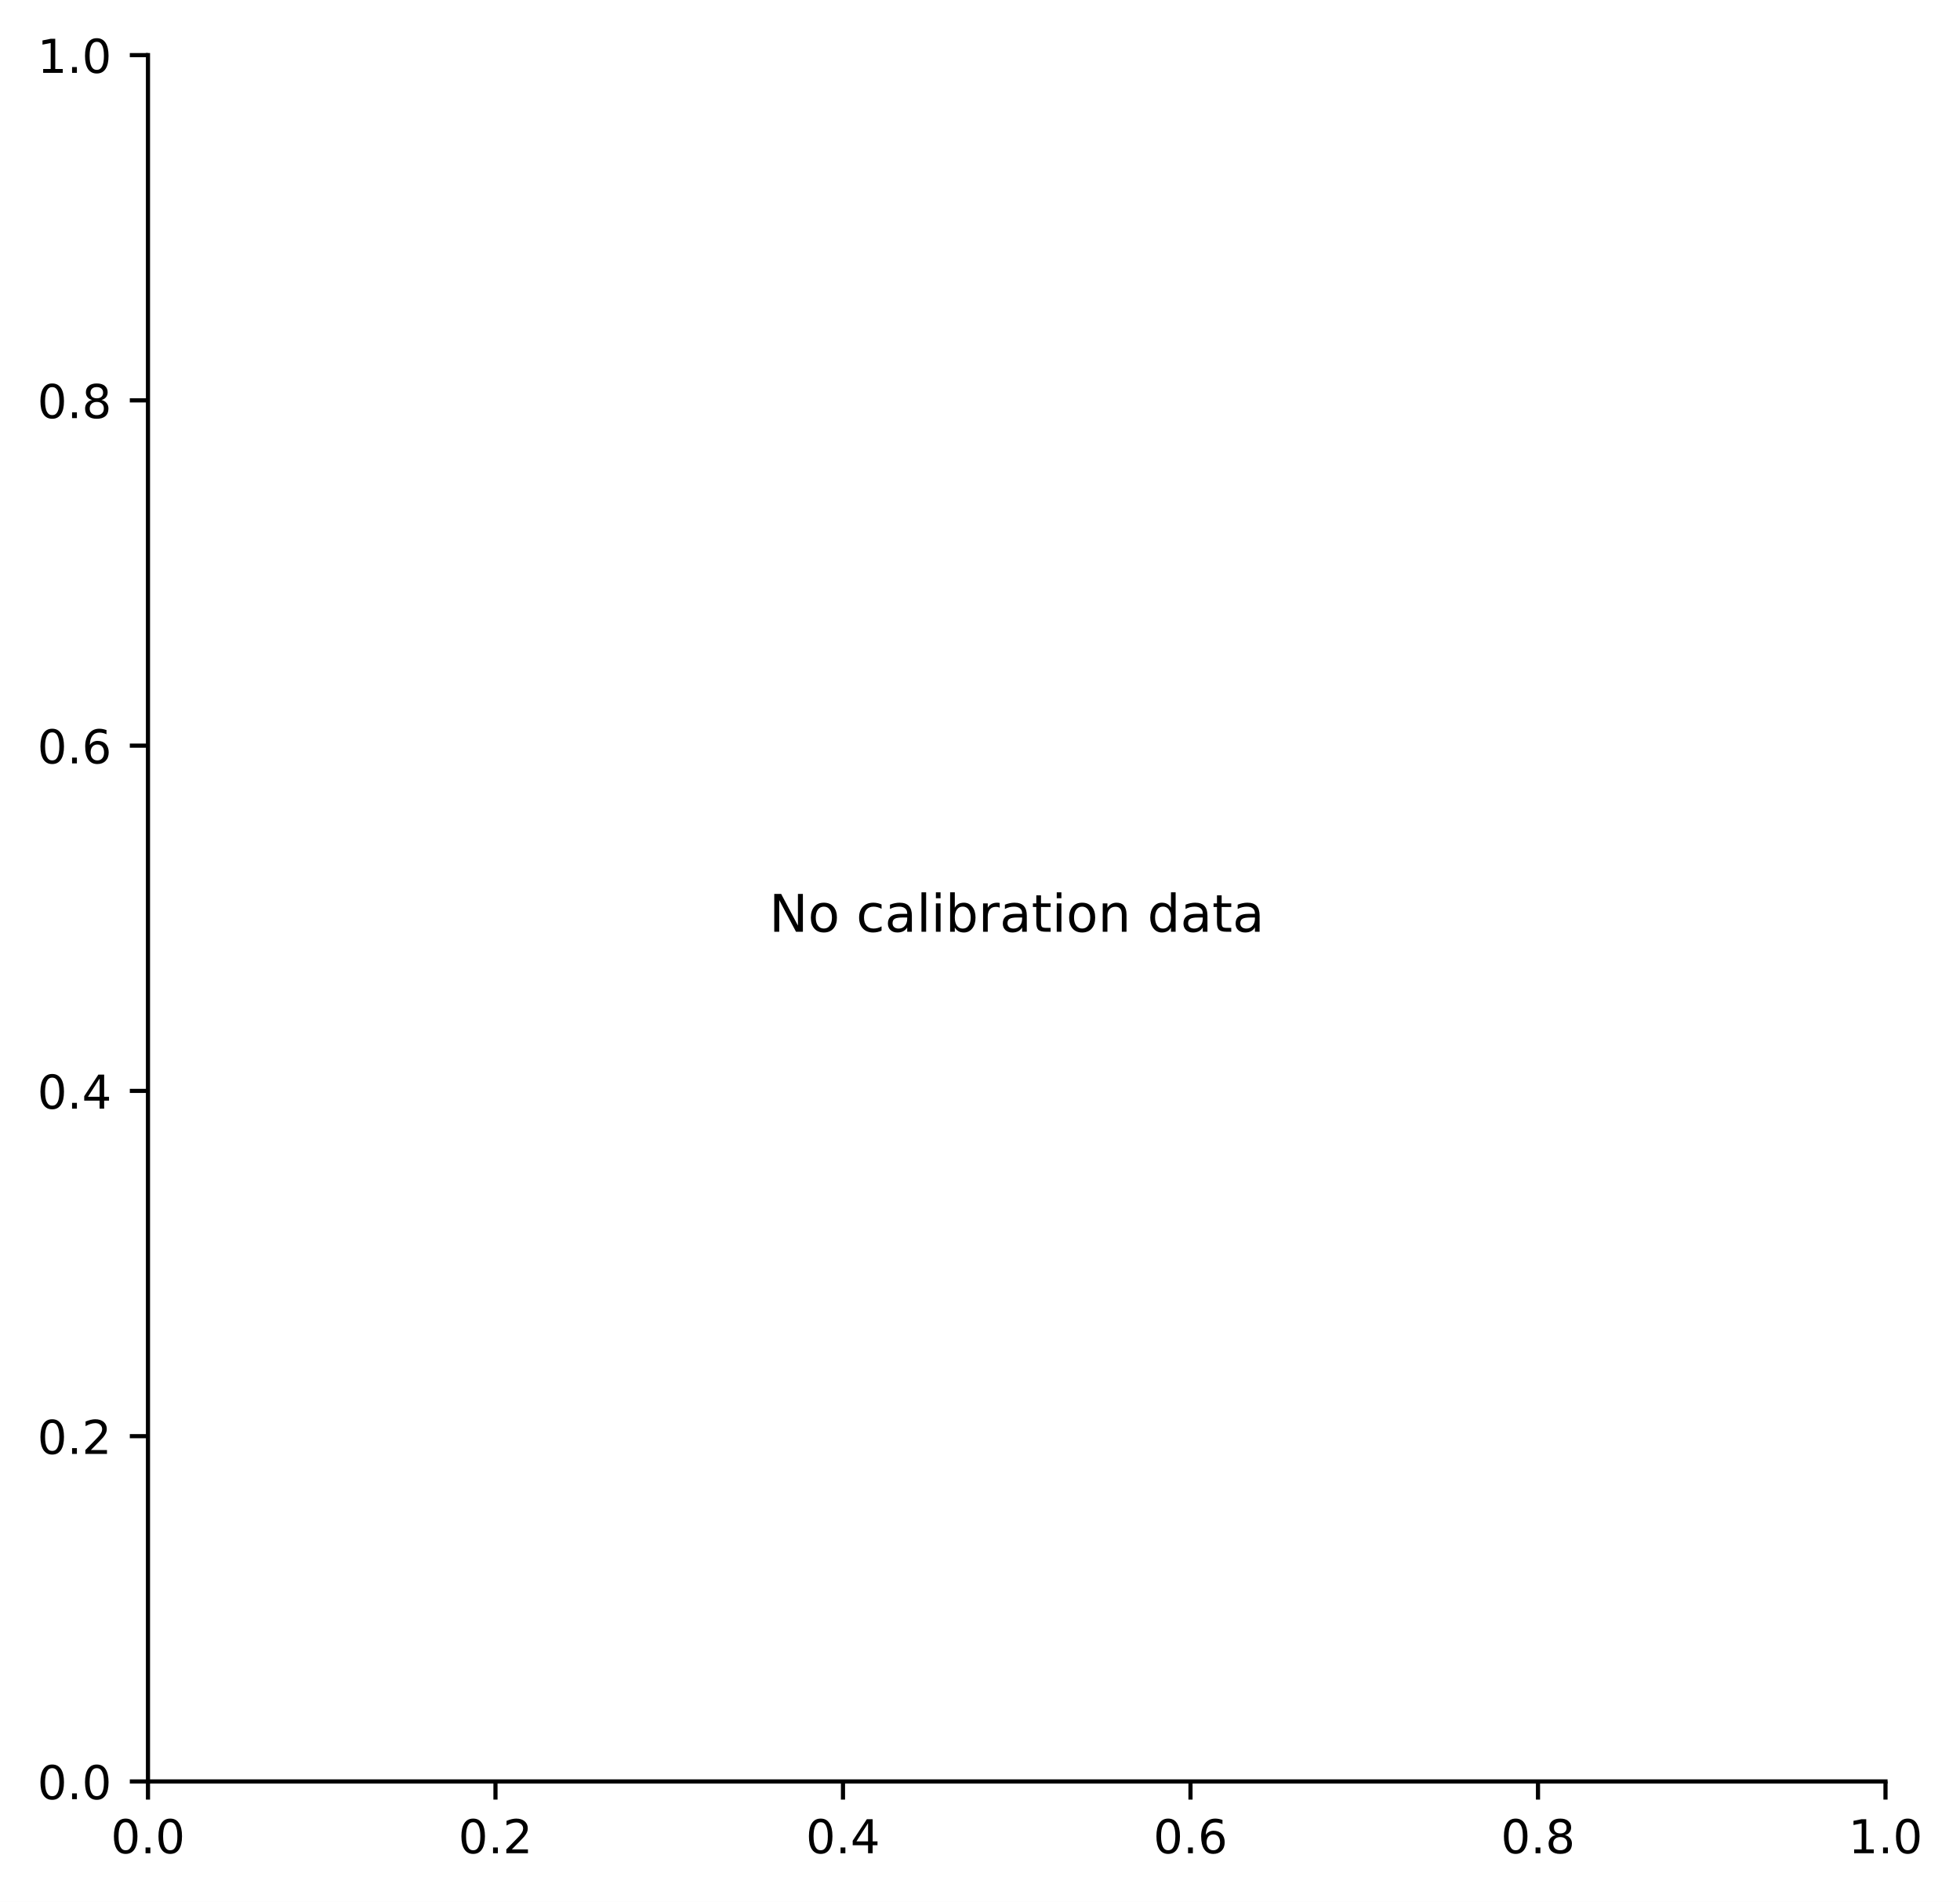
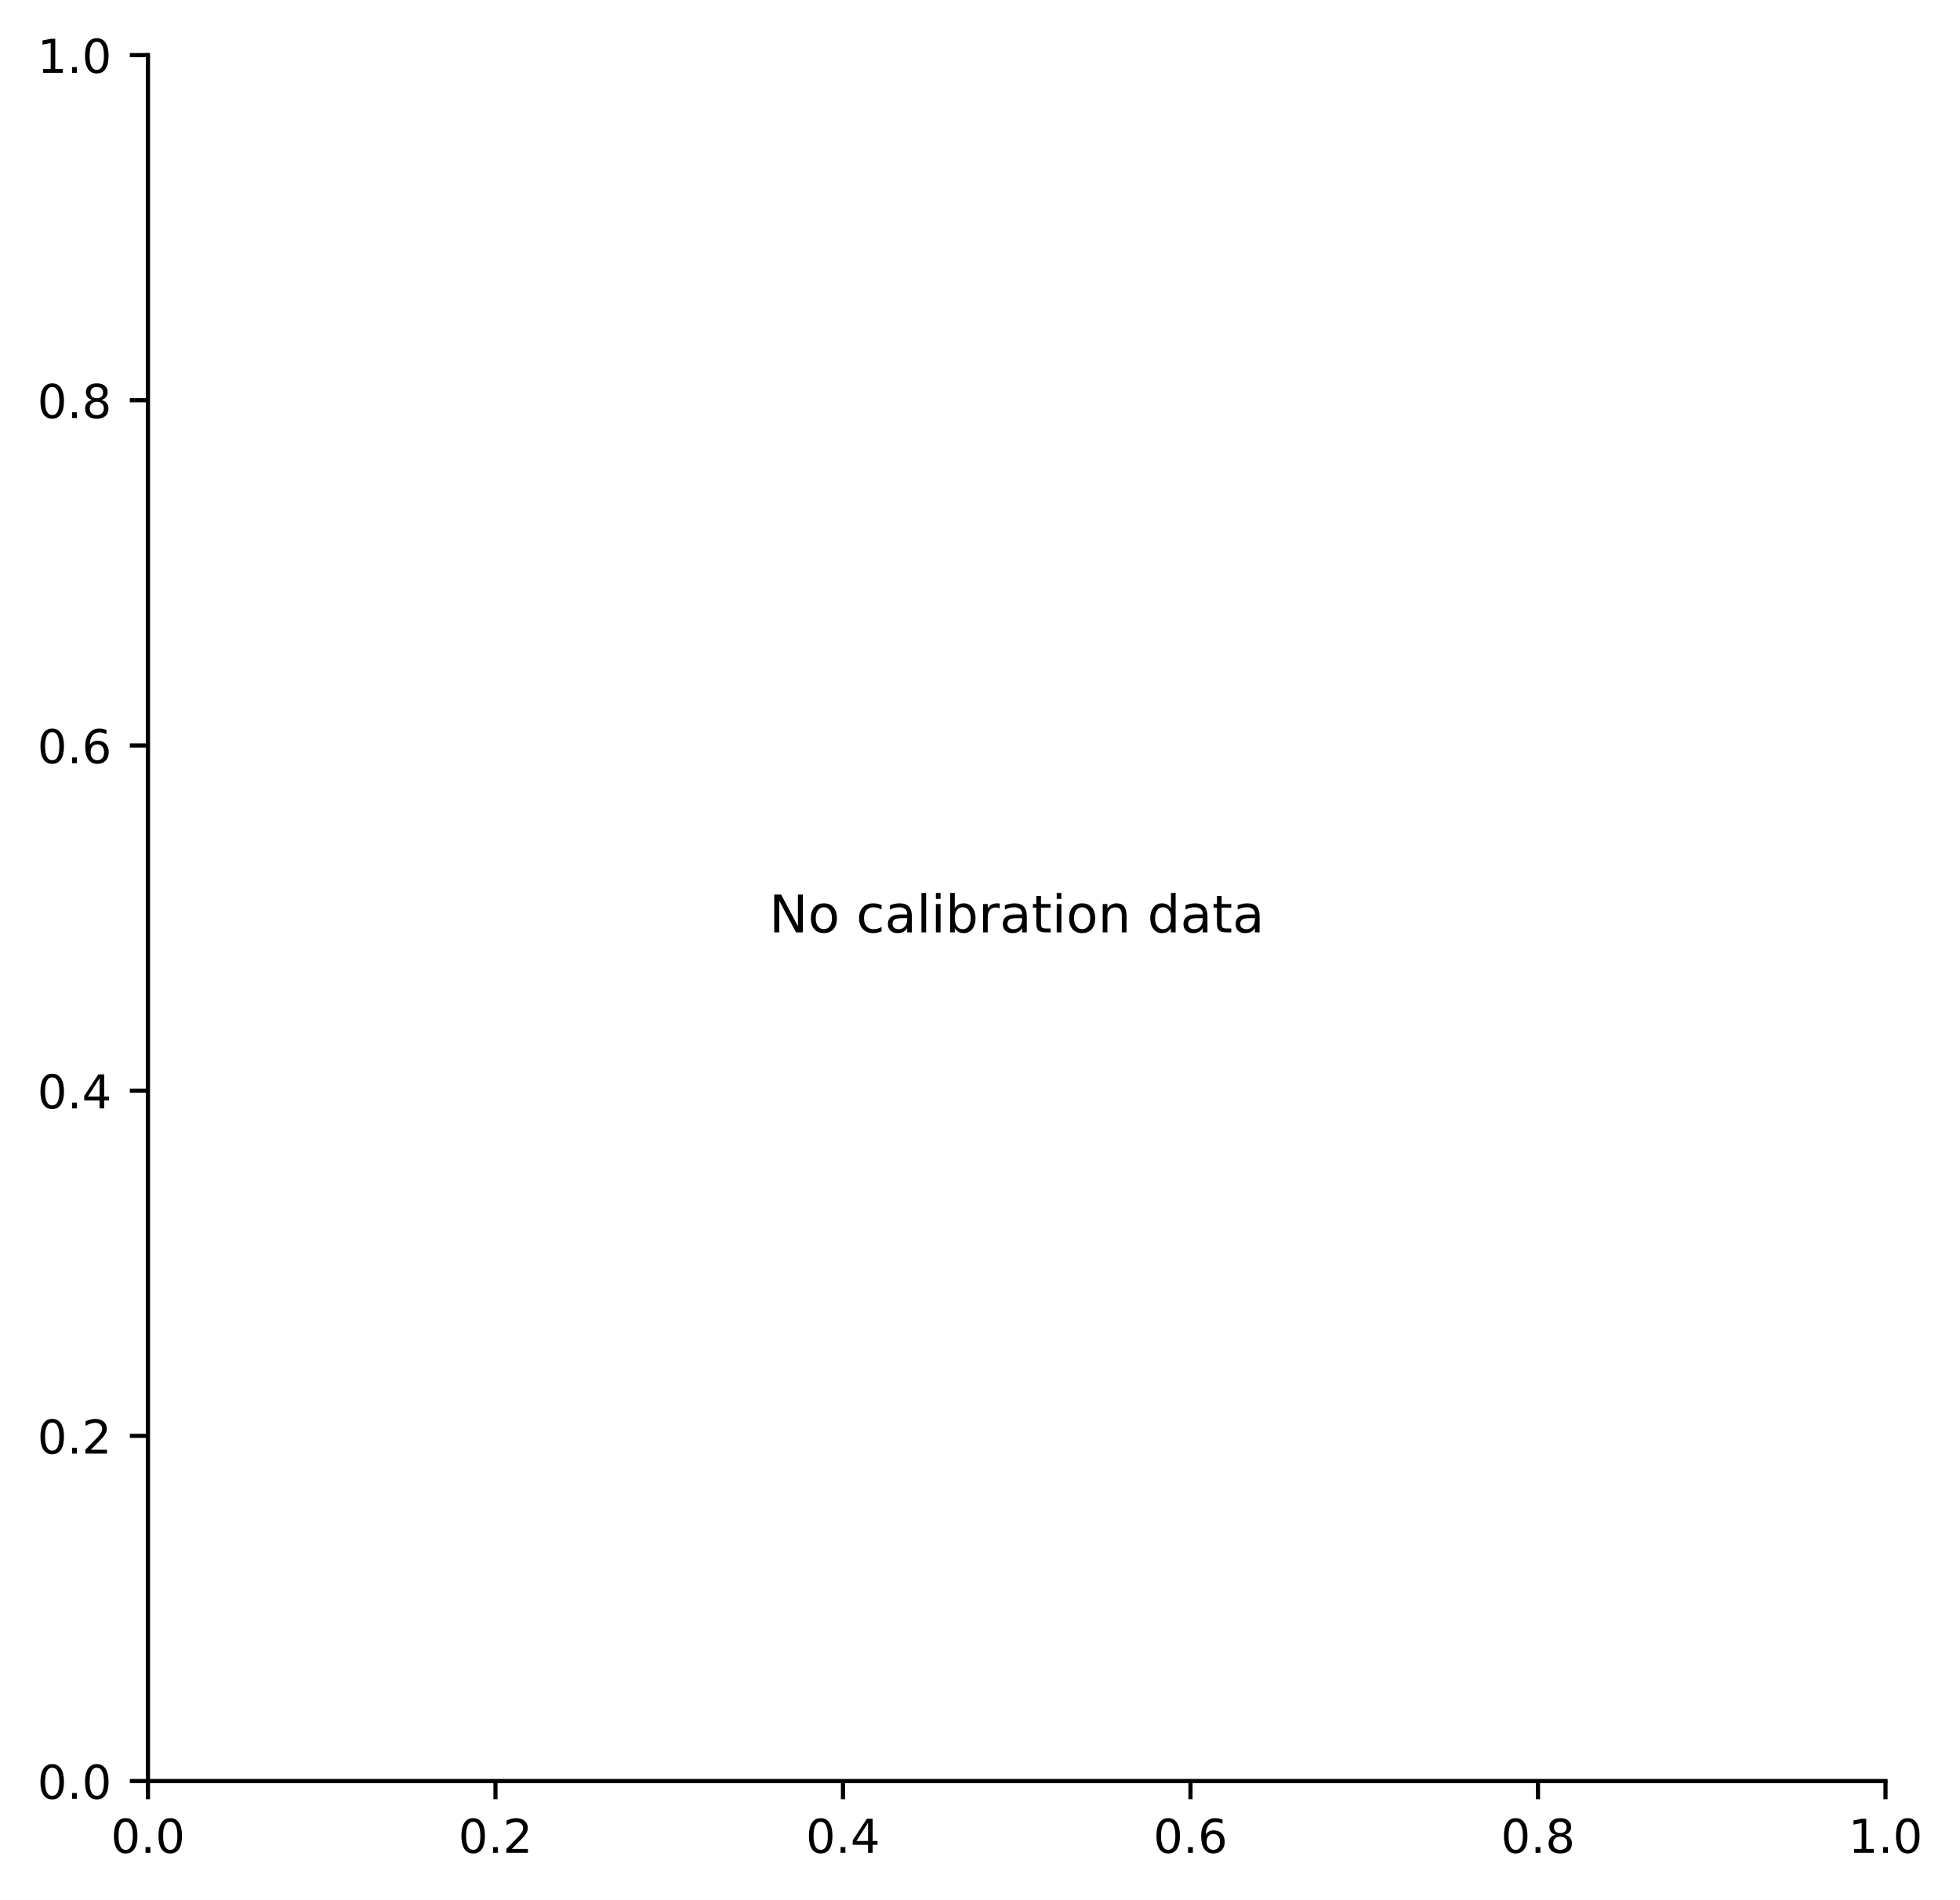
- <svg xmlns="http://www.w3.org/2000/svg" xmlns:xlink="http://www.w3.org/1999/xlink" width="377.669pt" height="366.459pt" viewBox="0 0 377.669 366.459" version="1.1">
+ <svg xmlns="http://www.w3.org/2000/svg" xmlns:xlink="http://www.w3.org/1999/xlink" width="377.669pt" height="366.17pt" viewBox="0 0 377.669 366.17" version="1.1">
  <defs>
    <style type="text/css">*{stroke-linejoin: round; stroke-linecap: butt}</style>
  </defs>
  <g id="figure_1">
    <g id="patch_1">
-       <path d="M 0 366.459 L 377.669 366.459 L 377.669 0 L 0 0 z " style="fill: #ffffff" />
+       <path d="M 0 366.17  L 377.669 366.17  L 377.669 0  L 0 0  z " style="fill: #ffffff" />
    </g>
    <g id="axes_1">
      <g id="patch_2">
-         <path d="M 28.513 343.259 L 363.313 343.259 L 363.313 10.619 L 28.513 10.619 z " style="fill: #ffffff" />
+         <path d="M 28.513 343.259  L 363.313 343.259  L 363.313 10.619  L 28.513 10.619  z " style="fill: #ffffff" />
      </g>
      <g id="matplotlib.axis_1">
        <g id="xtick_1">
          <g id="line2d_1">
            <defs>
-               <path id="mbd80bd167d" d="M 0 0 L 0 3.5 " style="stroke: #000000; stroke-width: 0.8" />
+               <path id="md90ab1aa48" d="M 0 0  L 0 3.5  " style="stroke: #000000; stroke-width: 0.8" />
            </defs>
            <g>
-               <use xlink:href="#mbd80bd167d" x="28.513" y="343.259" style="stroke: #000000; stroke-width: 0.8" />
+               <use xlink:href="#md90ab1aa48" x="28.513" y="343.259" style="stroke: #000000; stroke-width: 0.8" />
            </g>
          </g>
          <g id="text_1">
-             <g transform="translate(21.35641 357.0968) scale(0.09 -0.09)">
-               <defs>
-                 <path id="DejaVuSans-13" d="M 2034 4250 Q 1547 4250 1301 3770 Q 1056 3291 1056 2328 Q 1056 1369 1301 889 Q 1547 409 2034 409 Q 2525 409 2770 889 Q 3016 1369 3016 2328 Q 3016 3291 2770 3770 Q 2525 4250 2034 4250 z M 2034 4750 Q 2819 4750 3233 4129 Q 3647 3509 3647 2328 Q 3647 1150 3233 529 Q 2819 -91 2034 -91 Q 1250 -91 836 529 Q 422 1150 422 2328 Q 422 3509 836 4129 Q 1250 4750 2034 4750 z " transform="scale(0.015625)" />
-                 <path id="DejaVuSans-11" d="M 684 794 L 1344 794 L 1344 0 L 684 0 L 684 794 z " transform="scale(0.015625)" />
-               </defs>
-               <use xlink:href="#DejaVuSans-13" />
-               <use xlink:href="#DejaVuSans-11" transform="translate(63.625 0)" />
-               <use xlink:href="#DejaVuSans-13" transform="translate(95.40625 0)" />
+             <g transform="translate(21.35641 357.0979) scale(0.09 -0.09)">
+               <defs>
+                 <path id="DejaVuSans-30" d="M 2034 4250  Q 1547 4250 1301 3770  Q 1056 3291 1056 2328  Q 1056 1369 1301 889  Q 1547 409 2034 409  Q 2525 409 2770 889  Q 3016 1369 3016 2328  Q 3016 3291 2770 3770  Q 2525 4250 2034 4250  z M 2034 4750  Q 2819 4750 3233 4129  Q 3647 3509 3647 2328  Q 3647 1150 3233 529  Q 2819 -91 2034 -91  Q 1250 -91 836 529  Q 422 1150 422 2328  Q 422 3509 836 4129  Q 1250 4750 2034 4750  z " transform="scale(0.015625)" />
+                 <path id="DejaVuSans-2e" d="M 684 794  L 1344 794  L 1344 0  L 684 0  L 684 794  z " transform="scale(0.015625)" />
+               </defs>
+               <use xlink:href="#DejaVuSans-30" />
+               <use xlink:href="#DejaVuSans-2e" transform="translate(63.62305 0)" />
+               <use xlink:href="#DejaVuSans-30" transform="translate(95.41016 0)" />
            </g>
          </g>
        </g>
        <g id="xtick_2">
          <g id="line2d_2">
            <g>
-               <use xlink:href="#mbd80bd167d" x="95.473" y="343.259" style="stroke: #000000; stroke-width: 0.8" />
+               <use xlink:href="#md90ab1aa48" x="95.473" y="343.259" style="stroke: #000000; stroke-width: 0.8" />
            </g>
          </g>
          <g id="text_2">
-             <g transform="translate(88.31641 357.0968) scale(0.09 -0.09)">
-               <defs>
-                 <path id="DejaVuSans-15" d="M 1228 531 L 3431 531 L 3431 0 L 469 0 L 469 531 Q 828 903 1448 1529 Q 2069 2156 2228 2338 Q 2531 2678 2651 2914 Q 2772 3150 2772 3378 Q 2772 3750 2511 3984 Q 2250 4219 1831 4219 Q 1534 4219 1204 4116 Q 875 4013 500 3803 L 500 4441 Q 881 4594 1212 4672 Q 1544 4750 1819 4750 Q 2544 4750 2975 4387 Q 3406 4025 3406 3419 Q 3406 3131 3298 2873 Q 3191 2616 2906 2266 Q 2828 2175 2409 1742 Q 1991 1309 1228 531 z " transform="scale(0.015625)" />
-               </defs>
-               <use xlink:href="#DejaVuSans-13" />
-               <use xlink:href="#DejaVuSans-11" transform="translate(63.625 0)" />
-               <use xlink:href="#DejaVuSans-15" transform="translate(95.40625 0)" />
+             <g transform="translate(88.31641 357.0979) scale(0.09 -0.09)">
+               <defs>
+                 <path id="DejaVuSans-32" d="M 1228 531  L 3431 531  L 3431 0  L 469 0  L 469 531  Q 828 903 1448 1529  Q 2069 2156 2228 2338  Q 2531 2678 2651 2914  Q 2772 3150 2772 3378  Q 2772 3750 2511 3984  Q 2250 4219 1831 4219  Q 1534 4219 1204 4116  Q 875 4013 500 3803  L 500 4441  Q 881 4594 1212 4672  Q 1544 4750 1819 4750  Q 2544 4750 2975 4387  Q 3406 4025 3406 3419  Q 3406 3131 3298 2873  Q 3191 2616 2906 2266  Q 2828 2175 2409 1742  Q 1991 1309 1228 531  z " transform="scale(0.015625)" />
+               </defs>
+               <use xlink:href="#DejaVuSans-30" />
+               <use xlink:href="#DejaVuSans-2e" transform="translate(63.62305 0)" />
+               <use xlink:href="#DejaVuSans-32" transform="translate(95.41016 0)" />
            </g>
          </g>
        </g>
        <g id="xtick_3">
          <g id="line2d_3">
            <g>
-               <use xlink:href="#mbd80bd167d" x="162.433" y="343.259" style="stroke: #000000; stroke-width: 0.8" />
+               <use xlink:href="#md90ab1aa48" x="162.433" y="343.259" style="stroke: #000000; stroke-width: 0.8" />
            </g>
          </g>
          <g id="text_3">
-             <g transform="translate(155.2764 357.0968) scale(0.09 -0.09)">
-               <defs>
-                 <path id="DejaVuSans-17" d="M 2419 4116 L 825 1625 L 2419 1625 L 2419 4116 z M 2253 4666 L 3047 4666 L 3047 1625 L 3713 1625 L 3713 1100 L 3047 1100 L 3047 0 L 2419 0 L 2419 1100 L 313 1100 L 313 1709 L 2253 4666 z " transform="scale(0.015625)" />
-               </defs>
-               <use xlink:href="#DejaVuSans-13" />
-               <use xlink:href="#DejaVuSans-11" transform="translate(63.625 0)" />
-               <use xlink:href="#DejaVuSans-17" transform="translate(95.40625 0)" />
+             <g transform="translate(155.2764 357.0979) scale(0.09 -0.09)">
+               <defs>
+                 <path id="DejaVuSans-34" d="M 2419 4116  L 825 1625  L 2419 1625  L 2419 4116  z M 2253 4666  L 3047 4666  L 3047 1625  L 3713 1625  L 3713 1100  L 3047 1100  L 3047 0  L 2419 0  L 2419 1100  L 313 1100  L 313 1709  L 2253 4666  z " transform="scale(0.015625)" />
+               </defs>
+               <use xlink:href="#DejaVuSans-30" />
+               <use xlink:href="#DejaVuSans-2e" transform="translate(63.62305 0)" />
+               <use xlink:href="#DejaVuSans-34" transform="translate(95.41016 0)" />
            </g>
          </g>
        </g>
        <g id="xtick_4">
          <g id="line2d_4">
            <g>
-               <use xlink:href="#mbd80bd167d" x="229.393" y="343.259" style="stroke: #000000; stroke-width: 0.8" />
+               <use xlink:href="#md90ab1aa48" x="229.393" y="343.259" style="stroke: #000000; stroke-width: 0.8" />
            </g>
          </g>
          <g id="text_4">
-             <g transform="translate(222.2364 357.0968) scale(0.09 -0.09)">
-               <defs>
-                 <path id="DejaVuSans-19" d="M 2113 2584 Q 1688 2584 1439 2293 Q 1191 2003 1191 1497 Q 1191 994 1439 701 Q 1688 409 2113 409 Q 2538 409 2786 701 Q 3034 994 3034 1497 Q 3034 2003 2786 2293 Q 2538 2584 2113 2584 z M 3366 4563 L 3366 3988 Q 3128 4100 2886 4159 Q 2644 4219 2406 4219 Q 1781 4219 1451 3797 Q 1122 3375 1075 2522 Q 1259 2794 1537 2939 Q 1816 3084 2150 3084 Q 2853 3084 3261 2657 Q 3669 2231 3669 1497 Q 3669 778 3244 343 Q 2819 -91 2113 -91 Q 1303 -91 875 529 Q 447 1150 447 2328 Q 447 3434 972 4092 Q 1497 4750 2381 4750 Q 2619 4750 2861 4703 Q 3103 4656 3366 4563 z " transform="scale(0.015625)" />
-               </defs>
-               <use xlink:href="#DejaVuSans-13" />
-               <use xlink:href="#DejaVuSans-11" transform="translate(63.625 0)" />
-               <use xlink:href="#DejaVuSans-19" transform="translate(95.40625 0)" />
+             <g transform="translate(222.2364 357.0979) scale(0.09 -0.09)">
+               <defs>
+                 <path id="DejaVuSans-36" d="M 2113 2584  Q 1688 2584 1439 2293  Q 1191 2003 1191 1497  Q 1191 994 1439 701  Q 1688 409 2113 409  Q 2538 409 2786 701  Q 3034 994 3034 1497  Q 3034 2003 2786 2293  Q 2538 2584 2113 2584  z M 3366 4563  L 3366 3988  Q 3128 4100 2886 4159  Q 2644 4219 2406 4219  Q 1781 4219 1451 3797  Q 1122 3375 1075 2522  Q 1259 2794 1537 2939  Q 1816 3084 2150 3084  Q 2853 3084 3261 2657  Q 3669 2231 3669 1497  Q 3669 778 3244 343  Q 2819 -91 2113 -91  Q 1303 -91 875 529  Q 447 1150 447 2328  Q 447 3434 972 4092  Q 1497 4750 2381 4750  Q 2619 4750 2861 4703  Q 3103 4656 3366 4563  z " transform="scale(0.015625)" />
+               </defs>
+               <use xlink:href="#DejaVuSans-30" />
+               <use xlink:href="#DejaVuSans-2e" transform="translate(63.62305 0)" />
+               <use xlink:href="#DejaVuSans-36" transform="translate(95.41016 0)" />
            </g>
          </g>
        </g>
        <g id="xtick_5">
          <g id="line2d_5">
            <g>
-               <use xlink:href="#mbd80bd167d" x="296.353" y="343.259" style="stroke: #000000; stroke-width: 0.8" />
+               <use xlink:href="#md90ab1aa48" x="296.353" y="343.259" style="stroke: #000000; stroke-width: 0.8" />
            </g>
          </g>
          <g id="text_5">
-             <g transform="translate(289.1964 357.0968) scale(0.09 -0.09)">
-               <defs>
-                 <path id="DejaVuSans-1b" d="M 2034 2216 Q 1584 2216 1326 1975 Q 1069 1734 1069 1313 Q 1069 891 1326 650 Q 1584 409 2034 409 Q 2484 409 2743 651 Q 3003 894 3003 1313 Q 3003 1734 2745 1975 Q 2488 2216 2034 2216 z M 1403 2484 Q 997 2584 770 2862 Q 544 3141 544 3541 Q 544 4100 942 4425 Q 1341 4750 2034 4750 Q 2731 4750 3128 4425 Q 3525 4100 3525 3541 Q 3525 3141 3298 2862 Q 3072 2584 2669 2484 Q 3125 2378 3379 2068 Q 3634 1759 3634 1313 Q 3634 634 3220 271 Q 2806 -91 2034 -91 Q 1263 -91 848 271 Q 434 634 434 1313 Q 434 1759 690 2068 Q 947 2378 1403 2484 z M 1172 3481 Q 1172 3119 1398 2916 Q 1625 2713 2034 2713 Q 2441 2713 2670 2916 Q 2900 3119 2900 3481 Q 2900 3844 2670 4047 Q 2441 4250 2034 4250 Q 1625 4250 1398 4047 Q 1172 3844 1172 3481 z " transform="scale(0.015625)" />
-               </defs>
-               <use xlink:href="#DejaVuSans-13" />
-               <use xlink:href="#DejaVuSans-11" transform="translate(63.625 0)" />
-               <use xlink:href="#DejaVuSans-1b" transform="translate(95.40625 0)" />
+             <g transform="translate(289.1964 357.0979) scale(0.09 -0.09)">
+               <defs>
+                 <path id="DejaVuSans-38" d="M 2034 2216  Q 1584 2216 1326 1975  Q 1069 1734 1069 1313  Q 1069 891 1326 650  Q 1584 409 2034 409  Q 2484 409 2743 651  Q 3003 894 3003 1313  Q 3003 1734 2745 1975  Q 2488 2216 2034 2216  z M 1403 2484  Q 997 2584 770 2862  Q 544 3141 544 3541  Q 544 4100 942 4425  Q 1341 4750 2034 4750  Q 2731 4750 3128 4425  Q 3525 4100 3525 3541  Q 3525 3141 3298 2862  Q 3072 2584 2669 2484  Q 3125 2378 3379 2068  Q 3634 1759 3634 1313  Q 3634 634 3220 271  Q 2806 -91 2034 -91  Q 1263 -91 848 271  Q 434 634 434 1313  Q 434 1759 690 2068  Q 947 2378 1403 2484  z M 1172 3481  Q 1172 3119 1398 2916  Q 1625 2713 2034 2713  Q 2441 2713 2670 2916  Q 2900 3119 2900 3481  Q 2900 3844 2670 4047  Q 2441 4250 2034 4250  Q 1625 4250 1398 4047  Q 1172 3844 1172 3481  z " transform="scale(0.015625)" />
+               </defs>
+               <use xlink:href="#DejaVuSans-30" />
+               <use xlink:href="#DejaVuSans-2e" transform="translate(63.62305 0)" />
+               <use xlink:href="#DejaVuSans-38" transform="translate(95.41016 0)" />
            </g>
          </g>
        </g>
        <g id="xtick_6">
          <g id="line2d_6">
            <g>
-               <use xlink:href="#mbd80bd167d" x="363.313" y="343.259" style="stroke: #000000; stroke-width: 0.8" />
+               <use xlink:href="#md90ab1aa48" x="363.313" y="343.259" style="stroke: #000000; stroke-width: 0.8" />
            </g>
          </g>
          <g id="text_6">
-             <g transform="translate(356.1564 357.0968) scale(0.09 -0.09)">
-               <defs>
-                 <path id="DejaVuSans-14" d="M 794 531 L 1825 531 L 1825 4091 L 703 3866 L 703 4441 L 1819 4666 L 2450 4666 L 2450 531 L 3481 531 L 3481 0 L 794 0 L 794 531 z " transform="scale(0.015625)" />
-               </defs>
-               <use xlink:href="#DejaVuSans-14" />
-               <use xlink:href="#DejaVuSans-11" transform="translate(63.625 0)" />
-               <use xlink:href="#DejaVuSans-13" transform="translate(95.40625 0)" />
+             <g transform="translate(356.1564 357.0979) scale(0.09 -0.09)">
+               <defs>
+                 <path id="DejaVuSans-31" d="M 794 531  L 1825 531  L 1825 4091  L 703 3866  L 703 4441  L 1819 4666  L 2450 4666  L 2450 531  L 3481 531  L 3481 0  L 794 0  L 794 531  z " transform="scale(0.015625)" />
+               </defs>
+               <use xlink:href="#DejaVuSans-31" />
+               <use xlink:href="#DejaVuSans-2e" transform="translate(63.62305 0)" />
+               <use xlink:href="#DejaVuSans-30" transform="translate(95.41016 0)" />
            </g>
          </g>
        </g>
      </g>
      <g id="matplotlib.axis_2">
        <g id="ytick_1">
          <g id="line2d_7">
            <defs>
-               <path id="mb78a14164f" d="M 0 0 L -3.5 0 " style="stroke: #000000; stroke-width: 0.8" />
+               <path id="mfcf80c65fd" d="M 0 0  L -3.5 0  " style="stroke: #000000; stroke-width: 0.8" />
            </defs>
            <g>
-               <use xlink:href="#mb78a14164f" x="28.513" y="343.259" style="stroke: #000000; stroke-width: 0.8" />
+               <use xlink:href="#mfcf80c65fd" x="28.513" y="343.259" style="stroke: #000000; stroke-width: 0.8" />
            </g>
          </g>
          <g id="text_7">
-             <g transform="translate(7.2 346.6779) scale(0.09 -0.09)">
-               <use xlink:href="#DejaVuSans-13" />
-               <use xlink:href="#DejaVuSans-11" transform="translate(63.625 0)" />
-               <use xlink:href="#DejaVuSans-13" transform="translate(95.40625 0)" />
+             <g transform="translate(7.2 346.6786) scale(0.09 -0.09)">
+               <use xlink:href="#DejaVuSans-30" />
+               <use xlink:href="#DejaVuSans-2e" transform="translate(63.62305 0)" />
+               <use xlink:href="#DejaVuSans-30" transform="translate(95.41016 0)" />
            </g>
          </g>
        </g>
        <g id="ytick_2">
          <g id="line2d_8">
            <g>
-               <use xlink:href="#mb78a14164f" x="28.513" y="276.731" style="stroke: #000000; stroke-width: 0.8" />
+               <use xlink:href="#mfcf80c65fd" x="28.513" y="276.731" style="stroke: #000000; stroke-width: 0.8" />
            </g>
          </g>
          <g id="text_8">
-             <g transform="translate(7.2 280.1499) scale(0.09 -0.09)">
-               <use xlink:href="#DejaVuSans-13" />
-               <use xlink:href="#DejaVuSans-11" transform="translate(63.625 0)" />
-               <use xlink:href="#DejaVuSans-15" transform="translate(95.40625 0)" />
+             <g transform="translate(7.2 280.1506) scale(0.09 -0.09)">
+               <use xlink:href="#DejaVuSans-30" />
+               <use xlink:href="#DejaVuSans-2e" transform="translate(63.62305 0)" />
+               <use xlink:href="#DejaVuSans-32" transform="translate(95.41016 0)" />
            </g>
          </g>
        </g>
        <g id="ytick_3">
          <g id="line2d_9">
            <g>
-               <use xlink:href="#mb78a14164f" x="28.513" y="210.203" style="stroke: #000000; stroke-width: 0.8" />
+               <use xlink:href="#mfcf80c65fd" x="28.513" y="210.203" style="stroke: #000000; stroke-width: 0.8" />
            </g>
          </g>
          <g id="text_9">
-             <g transform="translate(7.2 213.6219) scale(0.09 -0.09)">
-               <use xlink:href="#DejaVuSans-13" />
-               <use xlink:href="#DejaVuSans-11" transform="translate(63.625 0)" />
-               <use xlink:href="#DejaVuSans-17" transform="translate(95.40625 0)" />
+             <g transform="translate(7.2 213.6226) scale(0.09 -0.09)">
+               <use xlink:href="#DejaVuSans-30" />
+               <use xlink:href="#DejaVuSans-2e" transform="translate(63.62305 0)" />
+               <use xlink:href="#DejaVuSans-34" transform="translate(95.41016 0)" />
            </g>
          </g>
        </g>
        <g id="ytick_4">
          <g id="line2d_10">
            <g>
-               <use xlink:href="#mb78a14164f" x="28.513" y="143.675" style="stroke: #000000; stroke-width: 0.8" />
+               <use xlink:href="#mfcf80c65fd" x="28.513" y="143.675" style="stroke: #000000; stroke-width: 0.8" />
            </g>
          </g>
          <g id="text_10">
-             <g transform="translate(7.2 147.0939) scale(0.09 -0.09)">
-               <use xlink:href="#DejaVuSans-13" />
-               <use xlink:href="#DejaVuSans-11" transform="translate(63.625 0)" />
-               <use xlink:href="#DejaVuSans-19" transform="translate(95.40625 0)" />
+             <g transform="translate(7.2 147.0946) scale(0.09 -0.09)">
+               <use xlink:href="#DejaVuSans-30" />
+               <use xlink:href="#DejaVuSans-2e" transform="translate(63.62305 0)" />
+               <use xlink:href="#DejaVuSans-36" transform="translate(95.41016 0)" />
            </g>
          </g>
        </g>
        <g id="ytick_5">
          <g id="line2d_11">
            <g>
-               <use xlink:href="#mb78a14164f" x="28.513" y="77.147" style="stroke: #000000; stroke-width: 0.8" />
+               <use xlink:href="#mfcf80c65fd" x="28.513" y="77.147" style="stroke: #000000; stroke-width: 0.8" />
            </g>
          </g>
          <g id="text_11">
-             <g transform="translate(7.2 80.56589) scale(0.09 -0.09)">
-               <use xlink:href="#DejaVuSans-13" />
-               <use xlink:href="#DejaVuSans-11" transform="translate(63.625 0)" />
-               <use xlink:href="#DejaVuSans-1b" transform="translate(95.40625 0)" />
+             <g transform="translate(7.2 80.56659) scale(0.09 -0.09)">
+               <use xlink:href="#DejaVuSans-30" />
+               <use xlink:href="#DejaVuSans-2e" transform="translate(63.62305 0)" />
+               <use xlink:href="#DejaVuSans-38" transform="translate(95.41016 0)" />
            </g>
          </g>
        </g>
        <g id="ytick_6">
          <g id="line2d_12">
            <g>
-               <use xlink:href="#mb78a14164f" x="28.513" y="10.619" style="stroke: #000000; stroke-width: 0.8" />
+               <use xlink:href="#mfcf80c65fd" x="28.513" y="10.619" style="stroke: #000000; stroke-width: 0.8" />
            </g>
          </g>
          <g id="text_12">
-             <g transform="translate(7.2 14.03789) scale(0.09 -0.09)">
-               <use xlink:href="#DejaVuSans-14" />
-               <use xlink:href="#DejaVuSans-11" transform="translate(63.625 0)" />
-               <use xlink:href="#DejaVuSans-13" transform="translate(95.40625 0)" />
+             <g transform="translate(7.2 14.03859) scale(0.09 -0.09)">
+               <use xlink:href="#DejaVuSans-31" />
+               <use xlink:href="#DejaVuSans-2e" transform="translate(63.62305 0)" />
+               <use xlink:href="#DejaVuSans-30" transform="translate(95.41016 0)" />
            </g>
          </g>
        </g>
      </g>
      <g id="patch_3">
-         <path d="M 28.513 343.259 L 28.513 10.619 " style="fill: none; stroke: #000000; stroke-width: 0.8; stroke-linejoin: miter; stroke-linecap: square" />
+         <path d="M 28.513 343.259  L 28.513 10.619  " style="fill: none; stroke: #000000; stroke-width: 0.8; stroke-linejoin: miter; stroke-linecap: square" />
      </g>
      <g id="patch_4">
-         <path d="M 28.513 343.259 L 363.313 343.259 " style="fill: none; stroke: #000000; stroke-width: 0.8; stroke-linejoin: miter; stroke-linecap: square" />
+         <path d="M 28.513 343.259  L 363.313 343.259  " style="fill: none; stroke: #000000; stroke-width: 0.8; stroke-linejoin: miter; stroke-linecap: square" />
      </g>
      <g id="text_13">
-         <g transform="translate(148.2097 179.537) scale(0.1 -0.1)">
+         <g transform="translate(148.2097 179.6987) scale(0.1 -0.1)">
          <defs>
-             <path id="DejaVuSans-31" d="M 628 4666 L 1478 4666 L 3547 763 L 3547 4666 L 4159 4666 L 4159 0 L 3309 0 L 1241 3903 L 1241 0 L 628 0 L 628 4666 z " transform="scale(0.015625)" />
-             <path id="DejaVuSans-52" d="M 1959 3097 Q 1497 3097 1228 2736 Q 959 2375 959 1747 Q 959 1119 1226 758 Q 1494 397 1959 397 Q 2419 397 2687 759 Q 2956 1122 2956 1747 Q 2956 2369 2687 2733 Q 2419 3097 1959 3097 z M 1959 3584 Q 2709 3584 3137 3096 Q 3566 2609 3566 1747 Q 3566 888 3137 398 Q 2709 -91 1959 -91 Q 1206 -91 779 398 Q 353 888 353 1747 Q 353 2609 779 3096 Q 1206 3584 1959 3584 z " transform="scale(0.015625)" />
-             <path id="DejaVuSans-3" transform="scale(0.015625)" />
-             <path id="DejaVuSans-46" d="M 3122 3366 L 3122 2828 Q 2878 2963 2633 3030 Q 2388 3097 2138 3097 Q 1578 3097 1268 2742 Q 959 2388 959 1747 Q 959 1106 1268 751 Q 1578 397 2138 397 Q 2388 397 2633 464 Q 2878 531 3122 666 L 3122 134 Q 2881 22 2623 -34 Q 2366 -91 2075 -91 Q 1284 -91 818 406 Q 353 903 353 1747 Q 353 2603 823 3093 Q 1294 3584 2113 3584 Q 2378 3584 2631 3529 Q 2884 3475 3122 3366 z " transform="scale(0.015625)" />
-             <path id="DejaVuSans-44" d="M 2194 1759 Q 1497 1759 1228 1600 Q 959 1441 959 1056 Q 959 750 1161 570 Q 1363 391 1709 391 Q 2188 391 2477 730 Q 2766 1069 2766 1631 L 2766 1759 L 2194 1759 z M 3341 1997 L 3341 0 L 2766 0 L 2766 531 Q 2569 213 2275 61 Q 1981 -91 1556 -91 Q 1019 -91 701 211 Q 384 513 384 1019 Q 384 1609 779 1909 Q 1175 2209 1959 2209 L 2766 2209 L 2766 2266 Q 2766 2663 2505 2880 Q 2244 3097 1772 3097 Q 1472 3097 1187 3025 Q 903 2953 641 2809 L 641 3341 Q 956 3463 1253 3523 Q 1550 3584 1831 3584 Q 2591 3584 2966 3190 Q 3341 2797 3341 1997 z " transform="scale(0.015625)" />
-             <path id="DejaVuSans-4f" d="M 603 4863 L 1178 4863 L 1178 0 L 603 0 L 603 4863 z " transform="scale(0.015625)" />
-             <path id="DejaVuSans-4c" d="M 603 3500 L 1178 3500 L 1178 0 L 603 0 L 603 3500 z M 603 4863 L 1178 4863 L 1178 4134 L 603 4134 L 603 4863 z " transform="scale(0.015625)" />
-             <path id="DejaVuSans-45" d="M 3116 1747 Q 3116 2381 2855 2742 Q 2594 3103 2138 3103 Q 1681 3103 1420 2742 Q 1159 2381 1159 1747 Q 1159 1113 1420 752 Q 1681 391 2138 391 Q 2594 391 2855 752 Q 3116 1113 3116 1747 z M 1159 2969 Q 1341 3281 1617 3432 Q 1894 3584 2278 3584 Q 2916 3584 3314 3078 Q 3713 2572 3713 1747 Q 3713 922 3314 415 Q 2916 -91 2278 -91 Q 1894 -91 1617 61 Q 1341 213 1159 525 L 1159 0 L 581 0 L 581 4863 L 1159 4863 L 1159 2969 z " transform="scale(0.015625)" />
-             <path id="DejaVuSans-55" d="M 2631 2963 Q 2534 3019 2420 3045 Q 2306 3072 2169 3072 Q 1681 3072 1420 2755 Q 1159 2438 1159 1844 L 1159 0 L 581 0 L 581 3500 L 1159 3500 L 1159 2956 Q 1341 3275 1631 3429 Q 1922 3584 2338 3584 Q 2397 3584 2469 3576 Q 2541 3569 2628 3553 L 2631 2963 z " transform="scale(0.015625)" />
-             <path id="DejaVuSans-57" d="M 1172 4494 L 1172 3500 L 2356 3500 L 2356 3053 L 1172 3053 L 1172 1153 Q 1172 725 1289 603 Q 1406 481 1766 481 L 2356 481 L 2356 0 L 1766 0 Q 1100 0 847 248 Q 594 497 594 1153 L 594 3053 L 172 3053 L 172 3500 L 594 3500 L 594 4494 L 1172 4494 z " transform="scale(0.015625)" />
-             <path id="DejaVuSans-51" d="M 3513 2113 L 3513 0 L 2938 0 L 2938 2094 Q 2938 2591 2744 2837 Q 2550 3084 2163 3084 Q 1697 3084 1428 2787 Q 1159 2491 1159 1978 L 1159 0 L 581 0 L 581 3500 L 1159 3500 L 1159 2956 Q 1366 3272 1645 3428 Q 1925 3584 2291 3584 Q 2894 3584 3203 3211 Q 3513 2838 3513 2113 z " transform="scale(0.015625)" />
-             <path id="DejaVuSans-47" d="M 2906 2969 L 2906 4863 L 3481 4863 L 3481 0 L 2906 0 L 2906 525 Q 2725 213 2448 61 Q 2172 -91 1784 -91 Q 1150 -91 751 415 Q 353 922 353 1747 Q 353 2572 751 3078 Q 1150 3584 1784 3584 Q 2172 3584 2448 3432 Q 2725 3281 2906 2969 z M 947 1747 Q 947 1113 1208 752 Q 1469 391 1925 391 Q 2381 391 2643 752 Q 2906 1113 2906 1747 Q 2906 2381 2643 2742 Q 2381 3103 1925 3103 Q 1469 3103 1208 2742 Q 947 2381 947 1747 z " transform="scale(0.015625)" />
+             <path id="DejaVuSans-4e" d="M 628 4666  L 1478 4666  L 3547 763  L 3547 4666  L 4159 4666  L 4159 0  L 3309 0  L 1241 3903  L 1241 0  L 628 0  L 628 4666  z " transform="scale(0.015625)" />
+             <path id="DejaVuSans-6f" d="M 1959 3097  Q 1497 3097 1228 2736  Q 959 2375 959 1747  Q 959 1119 1226 758  Q 1494 397 1959 397  Q 2419 397 2687 759  Q 2956 1122 2956 1747  Q 2956 2369 2687 2733  Q 2419 3097 1959 3097  z M 1959 3584  Q 2709 3584 3137 3096  Q 3566 2609 3566 1747  Q 3566 888 3137 398  Q 2709 -91 1959 -91  Q 1206 -91 779 398  Q 353 888 353 1747  Q 353 2609 779 3096  Q 1206 3584 1959 3584  z " transform="scale(0.015625)" />
+             <path id="DejaVuSans-20" transform="scale(0.015625)" />
+             <path id="DejaVuSans-63" d="M 3122 3366  L 3122 2828  Q 2878 2963 2633 3030  Q 2388 3097 2138 3097  Q 1578 3097 1268 2742  Q 959 2388 959 1747  Q 959 1106 1268 751  Q 1578 397 2138 397  Q 2388 397 2633 464  Q 2878 531 3122 666  L 3122 134  Q 2881 22 2623 -34  Q 2366 -91 2075 -91  Q 1284 -91 818 406  Q 353 903 353 1747  Q 353 2603 823 3093  Q 1294 3584 2113 3584  Q 2378 3584 2631 3529  Q 2884 3475 3122 3366  z " transform="scale(0.015625)" />
+             <path id="DejaVuSans-61" d="M 2194 1759  Q 1497 1759 1228 1600  Q 959 1441 959 1056  Q 959 750 1161 570  Q 1363 391 1709 391  Q 2188 391 2477 730  Q 2766 1069 2766 1631  L 2766 1759  L 2194 1759  z M 3341 1997  L 3341 0  L 2766 0  L 2766 531  Q 2569 213 2275 61  Q 1981 -91 1556 -91  Q 1019 -91 701 211  Q 384 513 384 1019  Q 384 1609 779 1909  Q 1175 2209 1959 2209  L 2766 2209  L 2766 2266  Q 2766 2663 2505 2880  Q 2244 3097 1772 3097  Q 1472 3097 1187 3025  Q 903 2953 641 2809  L 641 3341  Q 956 3463 1253 3523  Q 1550 3584 1831 3584  Q 2591 3584 2966 3190  Q 3341 2797 3341 1997  z " transform="scale(0.015625)" />
+             <path id="DejaVuSans-6c" d="M 603 4863  L 1178 4863  L 1178 0  L 603 0  L 603 4863  z " transform="scale(0.015625)" />
+             <path id="DejaVuSans-69" d="M 603 3500  L 1178 3500  L 1178 0  L 603 0  L 603 3500  z M 603 4863  L 1178 4863  L 1178 4134  L 603 4134  L 603 4863  z " transform="scale(0.015625)" />
+             <path id="DejaVuSans-62" d="M 3116 1747  Q 3116 2381 2855 2742  Q 2594 3103 2138 3103  Q 1681 3103 1420 2742  Q 1159 2381 1159 1747  Q 1159 1113 1420 752  Q 1681 391 2138 391  Q 2594 391 2855 752  Q 3116 1113 3116 1747  z M 1159 2969  Q 1341 3281 1617 3432  Q 1894 3584 2278 3584  Q 2916 3584 3314 3078  Q 3713 2572 3713 1747  Q 3713 922 3314 415  Q 2916 -91 2278 -91  Q 1894 -91 1617 61  Q 1341 213 1159 525  L 1159 0  L 581 0  L 581 4863  L 1159 4863  L 1159 2969  z " transform="scale(0.015625)" />
+             <path id="DejaVuSans-72" d="M 2631 2963  Q 2534 3019 2420 3045  Q 2306 3072 2169 3072  Q 1681 3072 1420 2755  Q 1159 2438 1159 1844  L 1159 0  L 581 0  L 581 3500  L 1159 3500  L 1159 2956  Q 1341 3275 1631 3429  Q 1922 3584 2338 3584  Q 2397 3584 2469 3576  Q 2541 3569 2628 3553  L 2631 2963  z " transform="scale(0.015625)" />
+             <path id="DejaVuSans-74" d="M 1172 4494  L 1172 3500  L 2356 3500  L 2356 3053  L 1172 3053  L 1172 1153  Q 1172 725 1289 603  Q 1406 481 1766 481  L 2356 481  L 2356 0  L 1766 0  Q 1100 0 847 248  Q 594 497 594 1153  L 594 3053  L 172 3053  L 172 3500  L 594 3500  L 594 4494  L 1172 4494  z " transform="scale(0.015625)" />
+             <path id="DejaVuSans-6e" d="M 3513 2113  L 3513 0  L 2938 0  L 2938 2094  Q 2938 2591 2744 2837  Q 2550 3084 2163 3084  Q 1697 3084 1428 2787  Q 1159 2491 1159 1978  L 1159 0  L 581 0  L 581 3500  L 1159 3500  L 1159 2956  Q 1366 3272 1645 3428  Q 1925 3584 2291 3584  Q 2894 3584 3203 3211  Q 3513 2838 3513 2113  z " transform="scale(0.015625)" />
+             <path id="DejaVuSans-64" d="M 2906 2969  L 2906 4863  L 3481 4863  L 3481 0  L 2906 0  L 2906 525  Q 2725 213 2448 61  Q 2172 -91 1784 -91  Q 1150 -91 751 415  Q 353 922 353 1747  Q 353 2572 751 3078  Q 1150 3584 1784 3584  Q 2172 3584 2448 3432  Q 2725 3281 2906 2969  z M 947 1747  Q 947 1113 1208 752  Q 1469 391 1925 391  Q 2381 391 2643 752  Q 2906 1113 2906 1747  Q 2906 2381 2643 2742  Q 2381 3103 1925 3103  Q 1469 3103 1208 2742  Q 947 2381 947 1747  z " transform="scale(0.015625)" />
          </defs>
-           <use xlink:href="#DejaVuSans-31" />
-           <use xlink:href="#DejaVuSans-52" transform="translate(74.8125 0)" />
-           <use xlink:href="#DejaVuSans-3" transform="translate(136 0)" />
-           <use xlink:href="#DejaVuSans-46" transform="translate(167.7812 0)" />
-           <use xlink:href="#DejaVuSans-44" transform="translate(222.7656 0)" />
-           <use xlink:href="#DejaVuSans-4f" transform="translate(284.0469 0)" />
-           <use xlink:href="#DejaVuSans-4c" transform="translate(311.8281 0)" />
-           <use xlink:href="#DejaVuSans-45" transform="translate(339.6094 0)" />
-           <use xlink:href="#DejaVuSans-55" transform="translate(403.0938 0)" />
-           <use xlink:href="#DejaVuSans-44" transform="translate(444.2031 0)" />
-           <use xlink:href="#DejaVuSans-57" transform="translate(505.4844 0)" />
-           <use xlink:href="#DejaVuSans-4c" transform="translate(544.6875 0)" />
-           <use xlink:href="#DejaVuSans-52" transform="translate(572.4688 0)" />
-           <use xlink:href="#DejaVuSans-51" transform="translate(633.6562 0)" />
-           <use xlink:href="#DejaVuSans-3" transform="translate(697.0312 0)" />
-           <use xlink:href="#DejaVuSans-47" transform="translate(728.8125 0)" />
-           <use xlink:href="#DejaVuSans-44" transform="translate(792.2969 0)" />
-           <use xlink:href="#DejaVuSans-57" transform="translate(853.5781 0)" />
-           <use xlink:href="#DejaVuSans-44" transform="translate(892.7812 0)" />
+           <use xlink:href="#DejaVuSans-4e" />
+           <use xlink:href="#DejaVuSans-6f" transform="translate(74.80469 0)" />
+           <use xlink:href="#DejaVuSans-20" transform="translate(135.9863 0)" />
+           <use xlink:href="#DejaVuSans-63" transform="translate(167.7734 0)" />
+           <use xlink:href="#DejaVuSans-61" transform="translate(222.7539 0)" />
+           <use xlink:href="#DejaVuSans-6c" transform="translate(284.0332 0)" />
+           <use xlink:href="#DejaVuSans-69" transform="translate(311.8164 0)" />
+           <use xlink:href="#DejaVuSans-62" transform="translate(339.5996 0)" />
+           <use xlink:href="#DejaVuSans-72" transform="translate(403.0762 0)" />
+           <use xlink:href="#DejaVuSans-61" transform="translate(444.1895 0)" />
+           <use xlink:href="#DejaVuSans-74" transform="translate(505.4688 0)" />
+           <use xlink:href="#DejaVuSans-69" transform="translate(544.6777 0)" />
+           <use xlink:href="#DejaVuSans-6f" transform="translate(572.4609 0)" />
+           <use xlink:href="#DejaVuSans-6e" transform="translate(633.6426 0)" />
+           <use xlink:href="#DejaVuSans-20" transform="translate(697.0215 0)" />
+           <use xlink:href="#DejaVuSans-64" transform="translate(728.8086 0)" />
+           <use xlink:href="#DejaVuSans-61" transform="translate(792.2852 0)" />
+           <use xlink:href="#DejaVuSans-74" transform="translate(853.5645 0)" />
+           <use xlink:href="#DejaVuSans-61" transform="translate(892.7734 0)" />
        </g>
      </g>
    </g>
  </g>
</svg>
